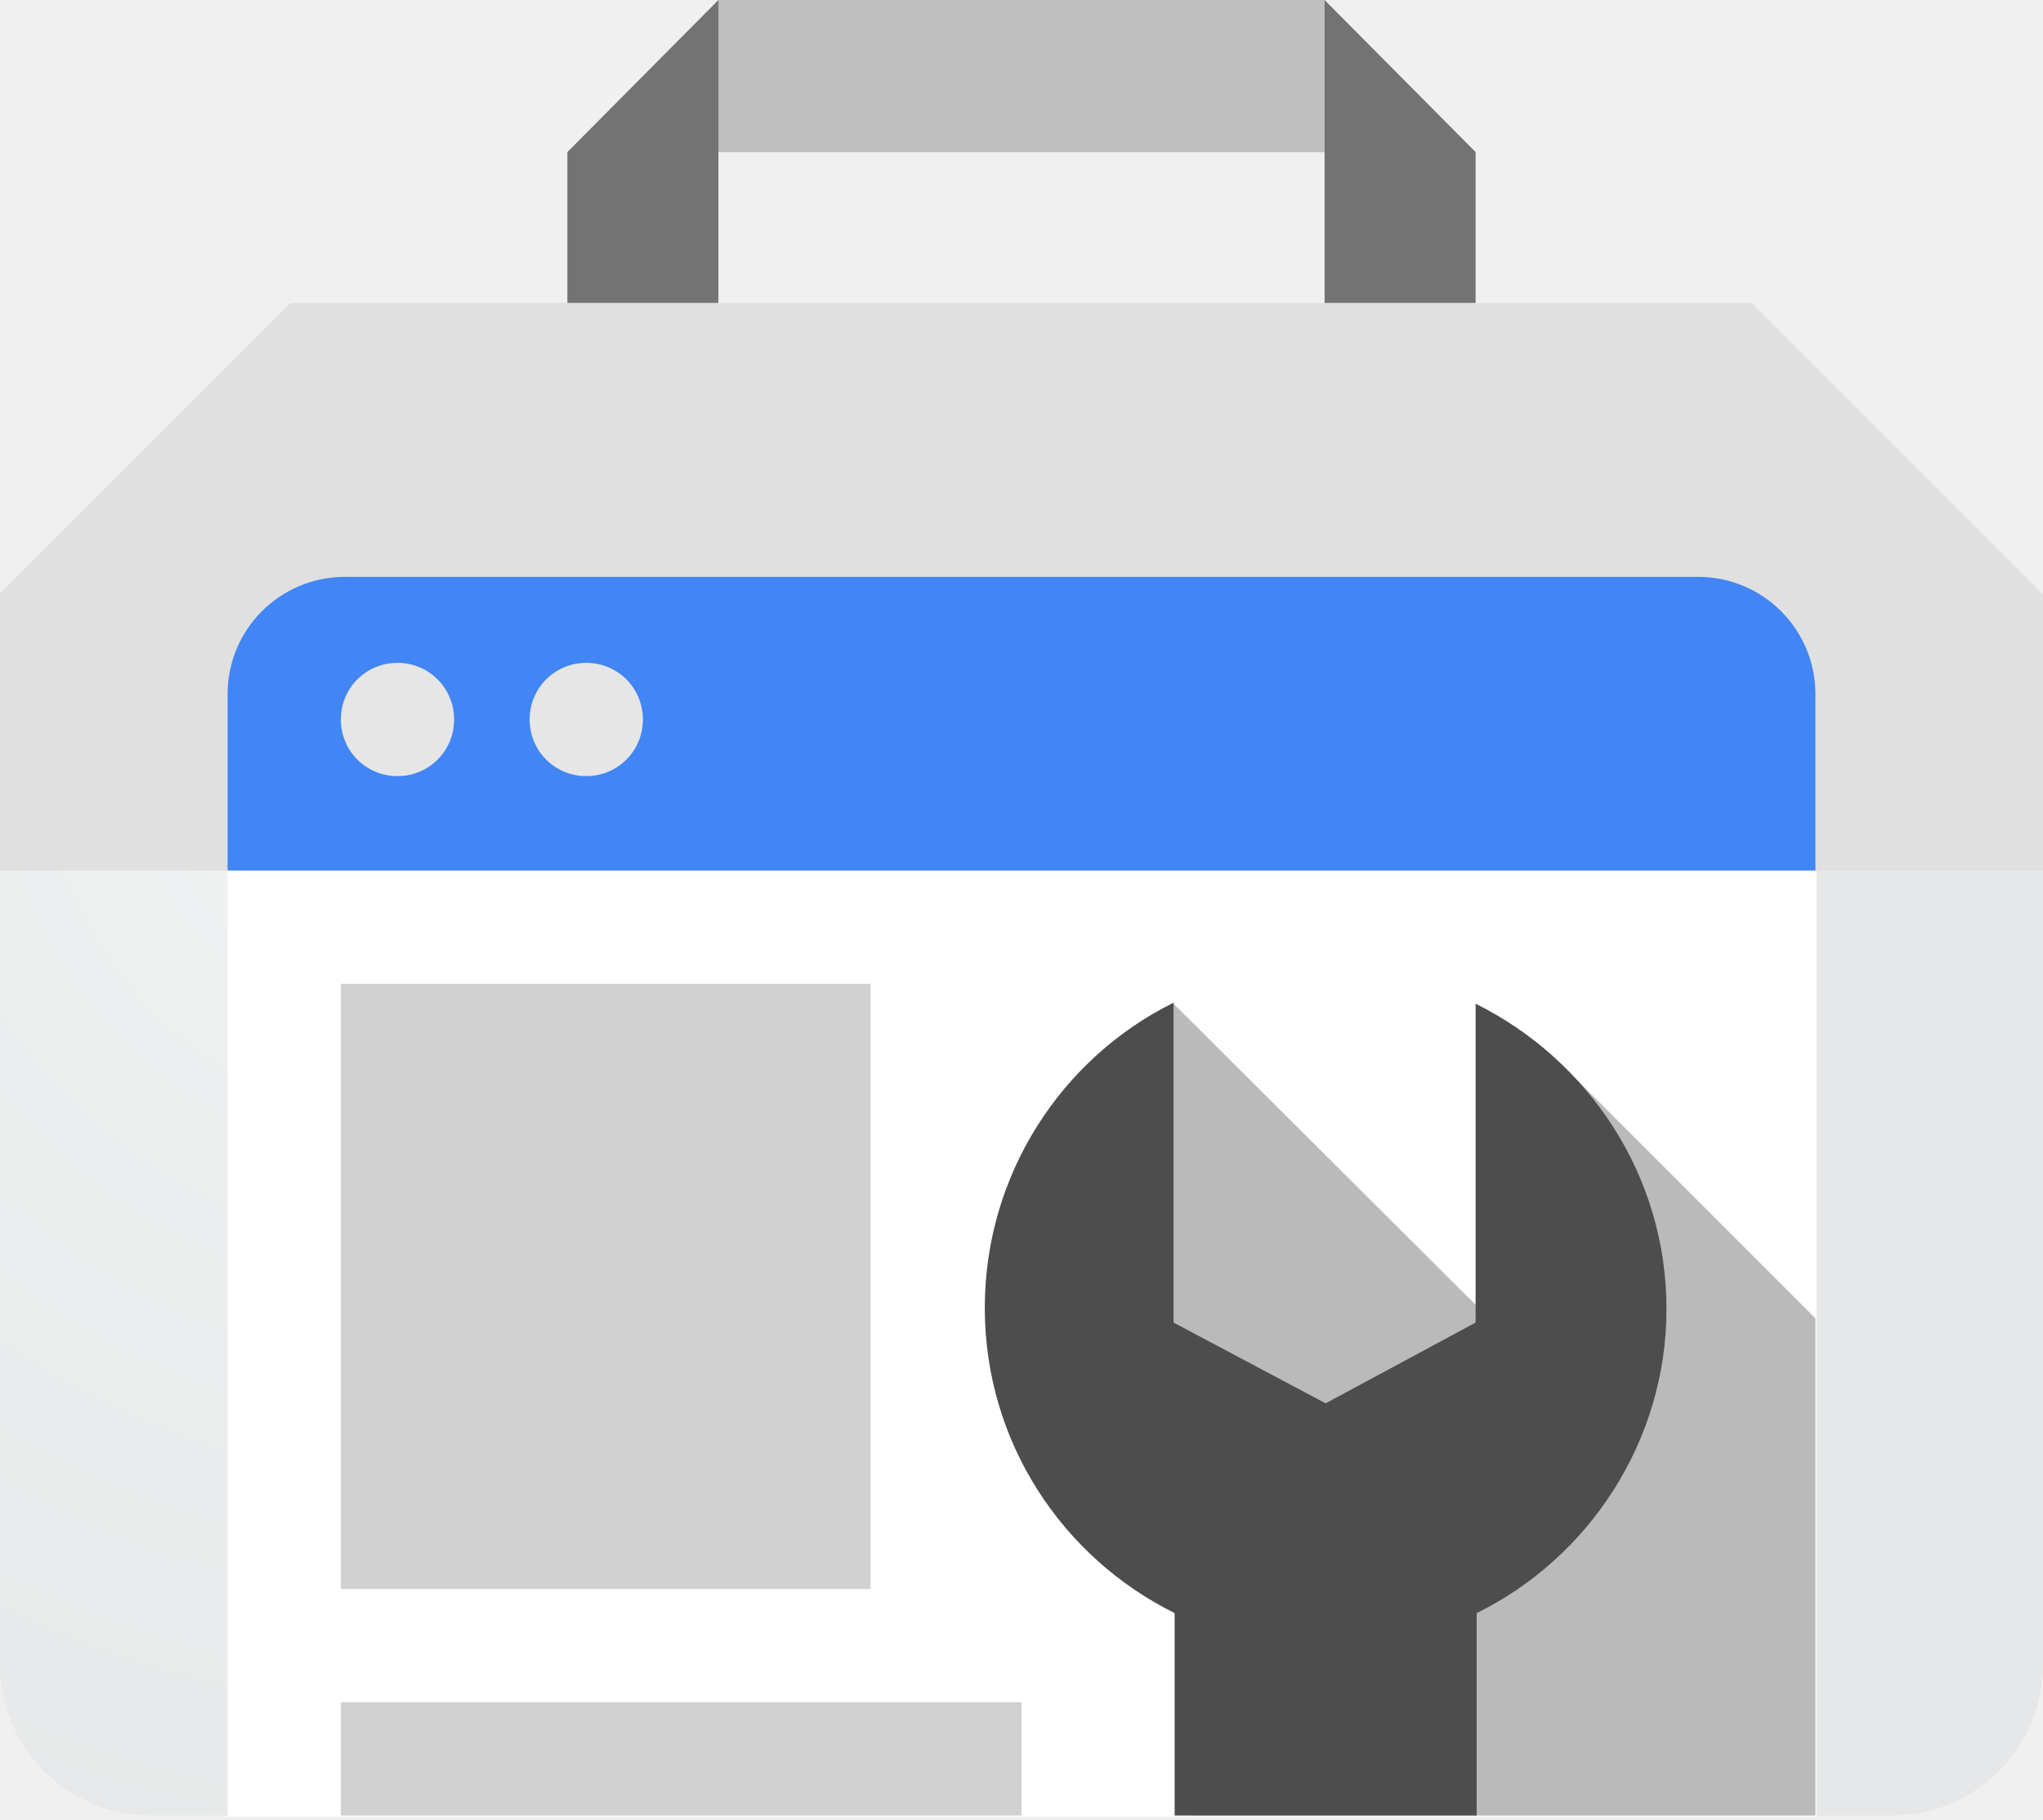
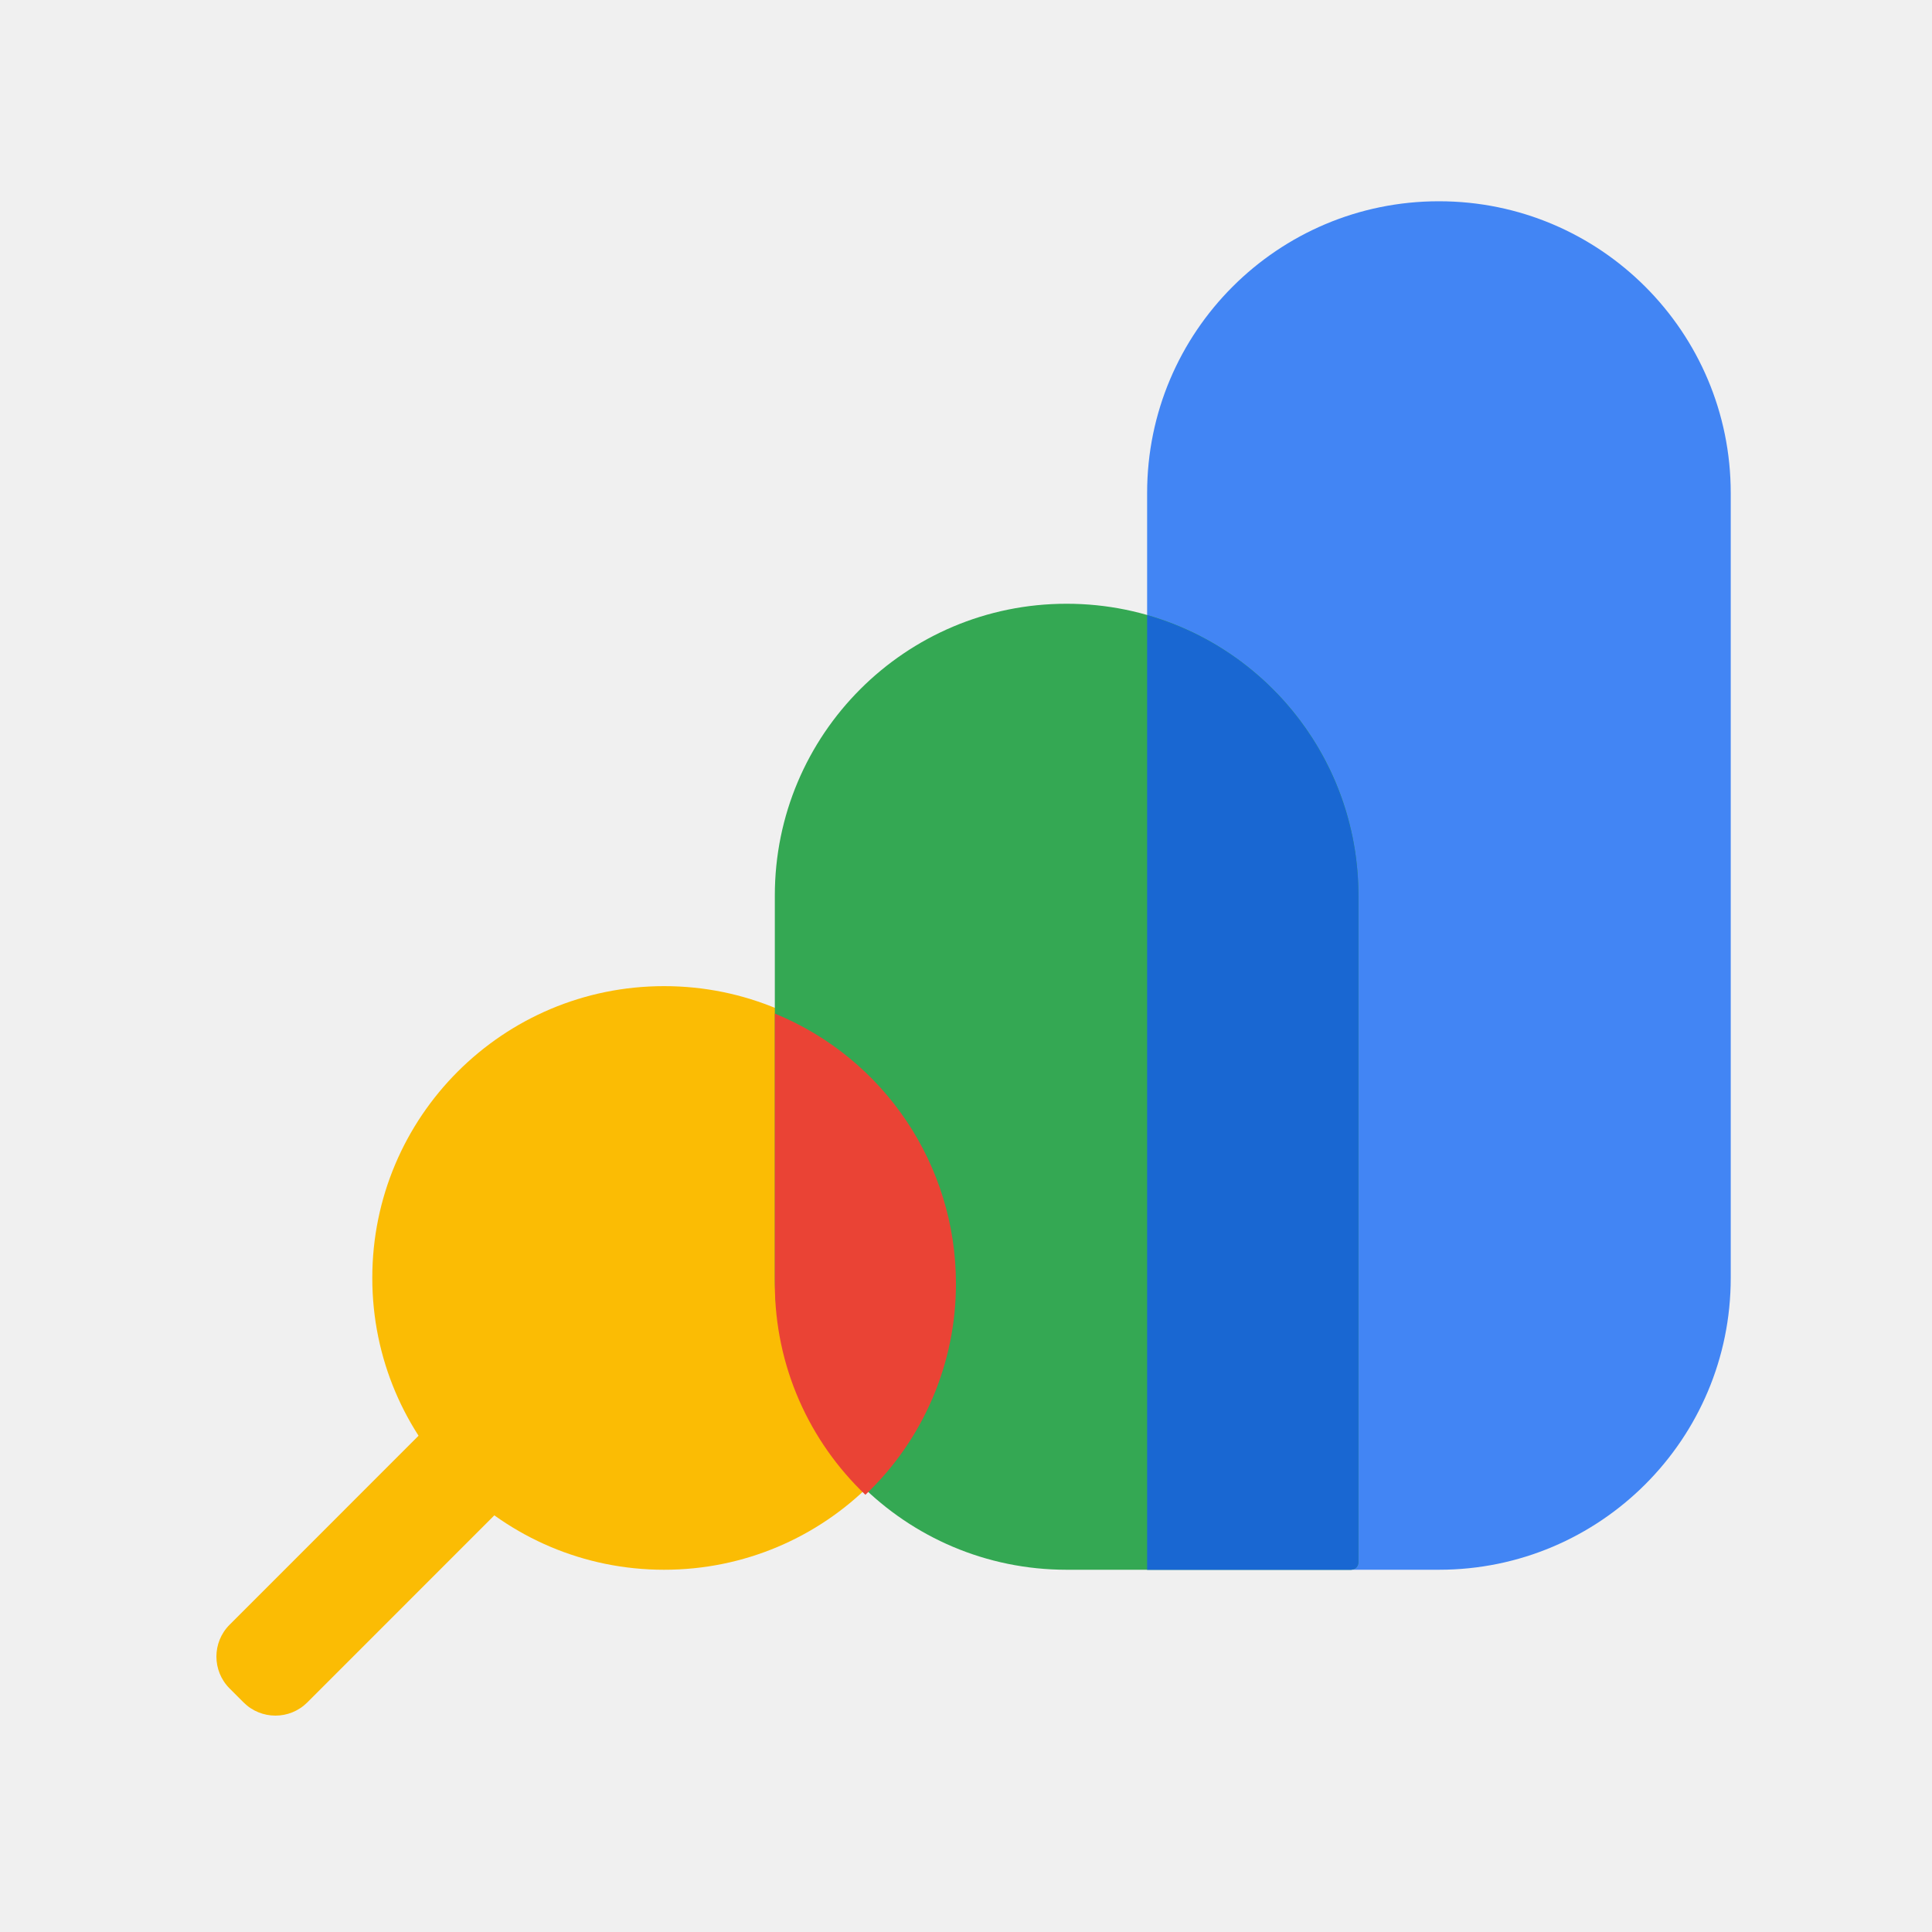
- <svg xmlns="http://www.w3.org/2000/svg" viewBox="0 0 256 228" preserveAspectRatio="xMidYMid">
+ <svg xmlns="http://www.w3.org/2000/svg" width="40" height="40" viewBox="0 0 40 40" fill="none">
+   <g clip-path="url(#a)">
+     <path d="M11.081 30.527l-4.72 4.721a.933.933 0 0 1-1.317 0l-.292-.292a.933.933 0 0 1 0-1.316l4.72-4.721a.933.933 0 0 1 1.318 0l.291.291a.93.93 0 0 1 0 1.317z" fill="#FBBC04" />
+     <path d="M23.75 32.5h6.042a6.04 6.04 0 0 0 6.041-6.042v-16.25a6.04 6.04 0 0 0-6.041-6.041 6.04 6.04 0 0 0-6.042 6.041V32.5z" fill="#4285F4" />
+     <path d="M13.75 32.5a6.04 6.04 0 0 0 6.042-6.042 6.04 6.04 0 0 0-6.042-6.041 6.04 6.04 0 0 0-6.042 6.041A6.04 6.04 0 0 0 13.75 32.5z" fill="#FBBC04" />
+     <path d="M27.97 32.5h-5.887a6.04 6.04 0 0 1-6.041-6.042v-7.916a6.04 6.04 0 0 1 6.041-6.042 6.04 6.04 0 0 1 6.042 6.042v13.804a.154.154 0 0 1-.154.154z" fill="#34A853" />
+     <path d="M28.125 32.346V18.542a6.042 6.042 0 0 0-4.375-5.807V32.5h4.22a.154.154 0 0 0 .155-.154z" fill="#1967D2" />
+     <path d="M19.792 26.575a6.04 6.04 0 0 0-3.75-5.59v5.59c0 1.72.72 3.273 1.875 4.373a6.024 6.024 0 0 0 1.875-4.373z" fill="#EA4335" />
+   </g>
  <defs>
-     <radialGradient cx="21.66%" cy="28.708%" fx="21.66%" fy="28.708%" r="82.87%" gradientTransform="translate(0.216598,0.287076),scale(0.740246,1),rotate(36.50248),translate(-0.216598,-0.287076)" id="gscRadialGradient-1">
-       <stop stop-color="#F1F2F2" offset="0%" />
-       <stop stop-color="#E6E7E8" offset="100%" />
-     </radialGradient>
+     <clipPath id="a">
+       <path fill="#fff" d="M0 0h40v40H0z" />
+     </clipPath>
  </defs>
-   <g>
-     <polygon fill="#737373" points="165.979 0 90.021 0 71.097 19.055 71.097 37.979 90.021 37.979 90.021 19.055 165.979 19.055 165.979 37.979 184.903 37.979 184.903 19.055" />
-     <polygon fill="#BFBFBF" points="90.021 8.8817842e-15 90.021 19.055 165.979 19.055 165.979 8.8817842e-15" />
-     <path d="M36.402,37.979 L0,74.382 L0,208.559 C0,219.072 8.542,227.483 18.924,227.483 L237.076,227.483 C247.589,227.483 256,218.94 256,208.559 L256,74.513 L219.466,37.979 L36.402,37.979 Z" fill="url(#gscRadialGradient-1)" />
-     <polygon fill="#FFFFFF" points="28.517 109.076 227.614 109.076 227.614 227.614 28.517 227.614" />
-     <polygon fill="#E0E0E0" points="36.402 37.979 0 74.382 0 109.076 256 109.076 256 74.513 219.466 37.979" />
-     <polygon fill="#D1D1D1" points="42.71 213.29 128 213.29 128 227.483 42.71 227.483" />
-     <path d="M28.517,86.998 C28.517,78.85 35.088,72.279 43.236,72.279 L212.764,72.279 C220.912,72.279 227.483,78.85 227.483,86.998 L227.483,109.076 L28.517,109.076 L28.517,86.998 Z" fill="#4285F4" />
-     <path d="M56.903,90.152 C56.903,94.094 53.749,97.248 49.807,97.248 C45.864,97.248 42.71,94.094 42.71,90.152 C42.71,86.209 45.864,83.055 49.807,83.055 C53.749,83.055 56.903,86.209 56.903,90.152 M80.559,90.152 C80.559,94.094 77.405,97.248 73.462,97.248 C69.52,97.248 66.366,94.094 66.366,90.152 C66.366,86.209 69.52,83.055 73.462,83.055 C77.405,83.055 80.559,86.209 80.559,90.152" fill="#E6E6E6" />
-     <path d="M227.483,165.191 L197.651,135.359 L187.663,166.242 L146.924,125.634 L145.741,188.32 L160.854,211.975 C163.088,211.581 149.552,227.483 149.552,227.483 L227.483,227.483 L227.483,165.191 Z" fill="#BABABA" />
-     <path d="M208.821,164.008 C208.821,147.187 198.965,132.731 184.903,125.766 L184.903,165.717 L166.111,175.836 L147.055,165.717 L147.055,125.634 C132.994,132.6 123.4,147.187 123.4,163.877 C123.4,180.698 133.125,195.154 147.187,202.119 L147.187,227.483 L185.035,227.483 L185.035,202.119 C198.965,195.285 208.821,180.698 208.821,164.008" fill="#4D4D4D" />
-     <polygon fill="#D1D1D1" points="42.71 123.269 109.076 123.269 109.076 199.097 42.71 199.097" />
-   </g>
</svg>
